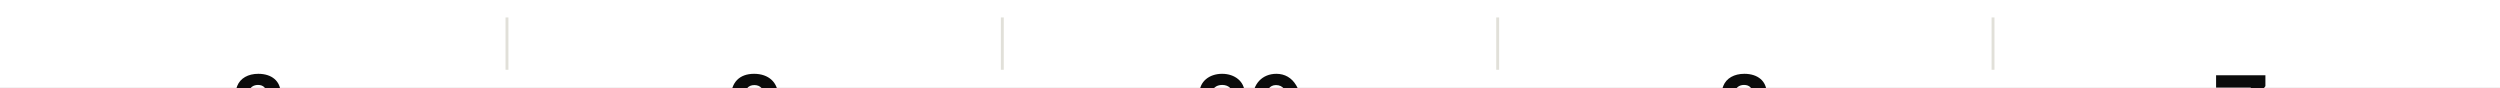
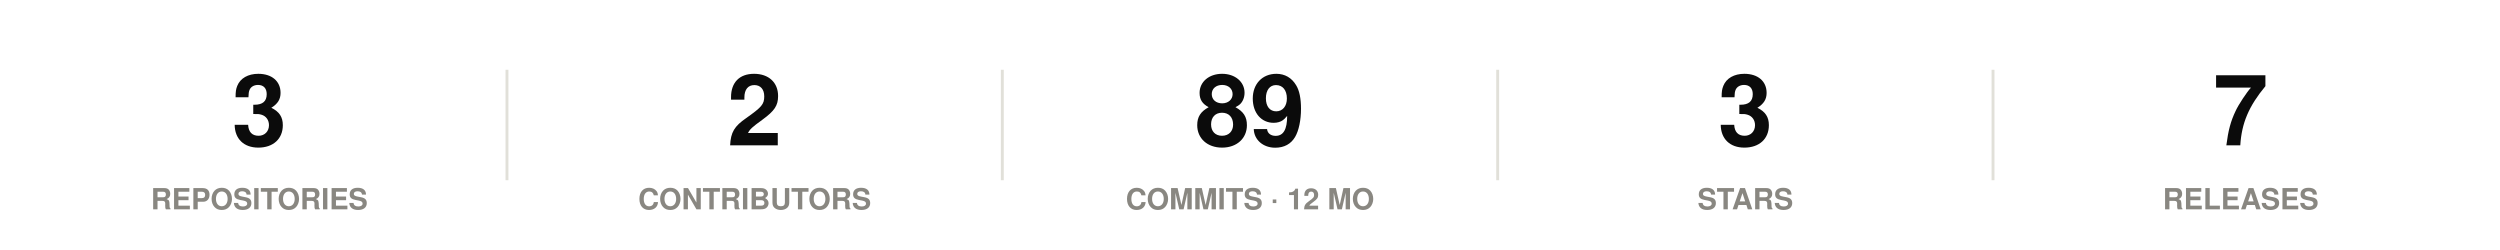
- <svg xmlns="http://www.w3.org/2000/svg" width="860" height="30" viewBox="0 0 860 30" role="img">
-   <rect width="860" height="30" fill="#ffffff" />
+ <svg xmlns="http://www.w3.org/2000/svg" width="860" height="86" viewBox="0 0 860 86" role="img">
+   <rect width="860" height="86" fill="#ffffff" />
  <text x="89.2" y="50" font-family="-apple-system,BlinkMacSystemFont,'Segoe UI',Helvetica,Arial,sans-serif" font-size="34" font-weight="700" fill="#0b0b0b" text-anchor="middle">3</text>
  <text x="89.2" y="72" font-family="-apple-system,BlinkMacSystemFont,'Segoe UI',Helvetica,Arial,sans-serif" font-size="10" font-weight="600" fill="#898781" text-anchor="middle">REPOSITORIES</text>
-   <line x1="174.4" y1="24" x2="174.4" y2="6" stroke="#e1e0d9" stroke-width="1" />
+   <line x1="174.4" y1="24" x2="174.4" y2="62" stroke="#e1e0d9" stroke-width="1" />
  <text x="259.6" y="50" font-family="-apple-system,BlinkMacSystemFont,'Segoe UI',Helvetica,Arial,sans-serif" font-size="34" font-weight="700" fill="#0b0b0b" text-anchor="middle">2</text>
  <text x="259.6" y="72" font-family="-apple-system,BlinkMacSystemFont,'Segoe UI',Helvetica,Arial,sans-serif" font-size="10" font-weight="600" fill="#898781" text-anchor="middle">CONTRIBUTORS</text>
-   <line x1="344.8" y1="24" x2="344.8" y2="6" stroke="#e1e0d9" stroke-width="1" />
+   <line x1="344.8" y1="24" x2="344.8" y2="62" stroke="#e1e0d9" stroke-width="1" />
  <text x="430" y="50" font-family="-apple-system,BlinkMacSystemFont,'Segoe UI',Helvetica,Arial,sans-serif" font-size="34" font-weight="700" fill="#0b0b0b" text-anchor="middle">89</text>
  <text x="430" y="72" font-family="-apple-system,BlinkMacSystemFont,'Segoe UI',Helvetica,Arial,sans-serif" font-size="10" font-weight="600" fill="#898781" text-anchor="middle">COMMITS · 12 MO</text>
-   <line x1="515.2" y1="24" x2="515.2" y2="6" stroke="#e1e0d9" stroke-width="1" />
+   <line x1="515.2" y1="24" x2="515.2" y2="62" stroke="#e1e0d9" stroke-width="1" />
  <text x="600.4" y="50" font-family="-apple-system,BlinkMacSystemFont,'Segoe UI',Helvetica,Arial,sans-serif" font-size="34" font-weight="700" fill="#0b0b0b" text-anchor="middle">3</text>
  <text x="600.4" y="72" font-family="-apple-system,BlinkMacSystemFont,'Segoe UI',Helvetica,Arial,sans-serif" font-size="10" font-weight="600" fill="#898781" text-anchor="middle">STARS</text>
-   <line x1="685.6" y1="24" x2="685.6" y2="6" stroke="#e1e0d9" stroke-width="1" />
+   <line x1="685.6" y1="24" x2="685.6" y2="62" stroke="#e1e0d9" stroke-width="1" />
  <text x="770.8" y="50" font-family="-apple-system,BlinkMacSystemFont,'Segoe UI',Helvetica,Arial,sans-serif" font-size="34" font-weight="700" fill="#0b0b0b" text-anchor="middle">7</text>
  <text x="770.8" y="72" font-family="-apple-system,BlinkMacSystemFont,'Segoe UI',Helvetica,Arial,sans-serif" font-size="10" font-weight="600" fill="#898781" text-anchor="middle">RELEASES</text>
</svg>
